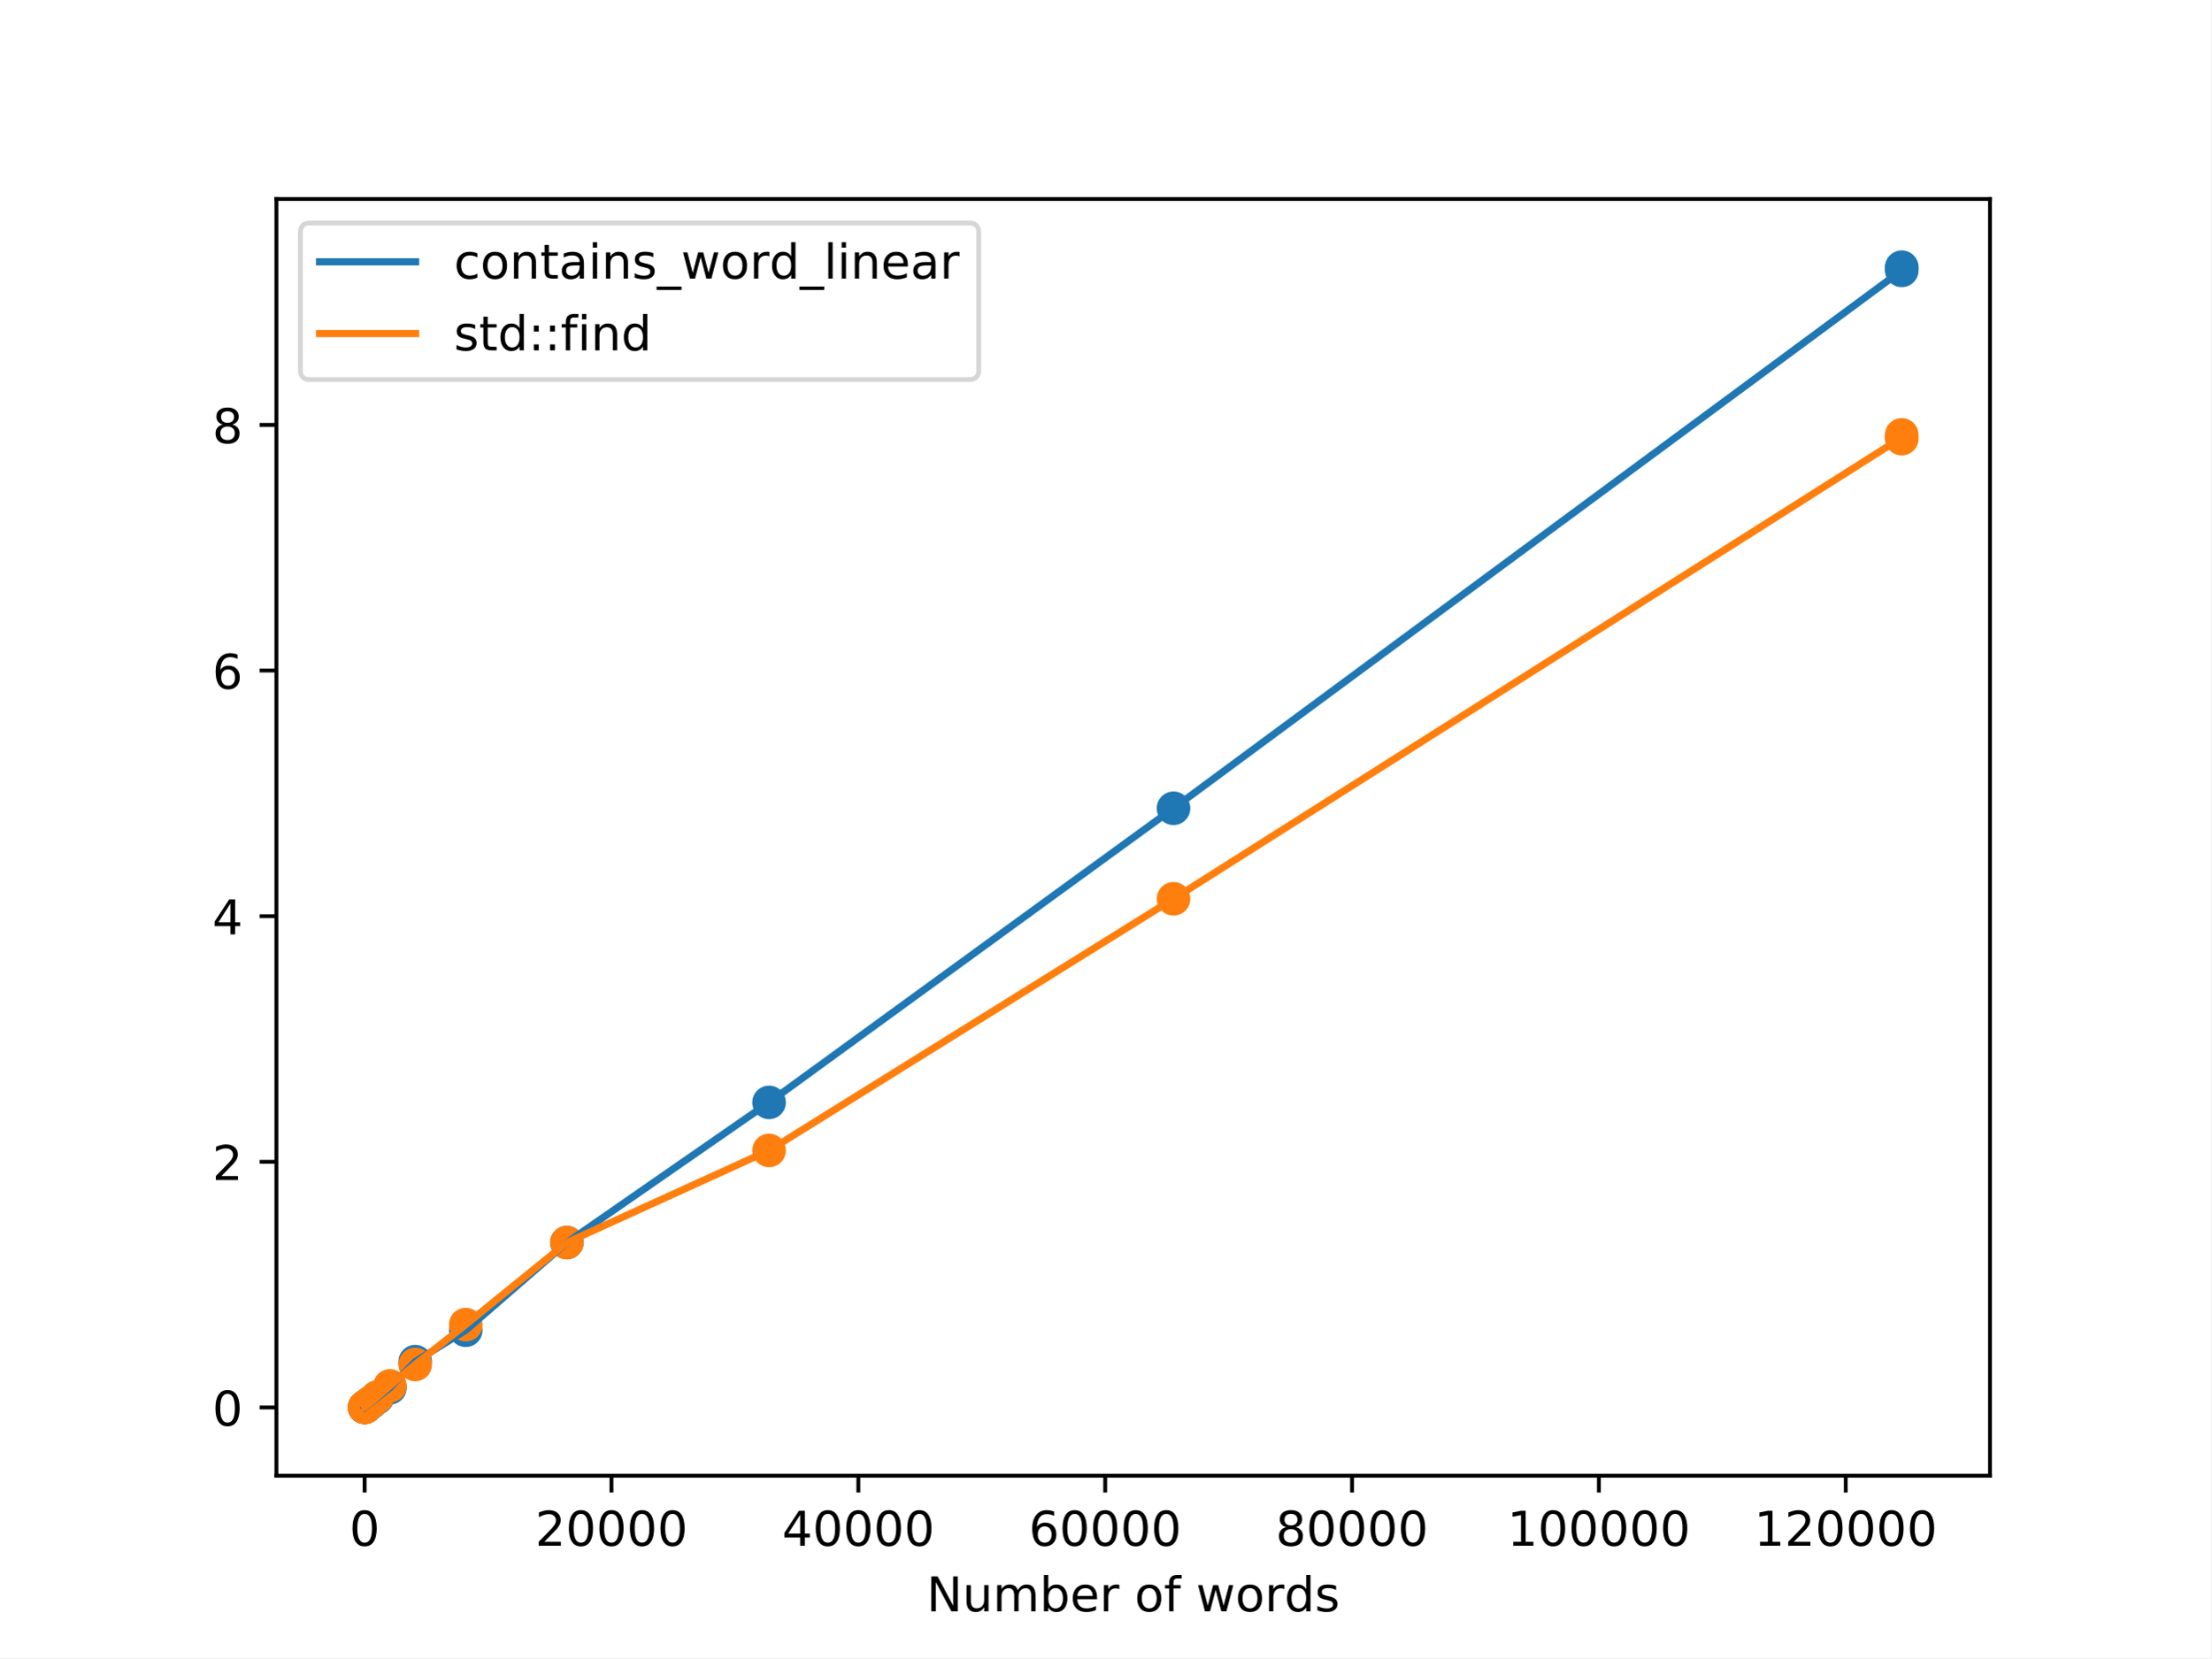
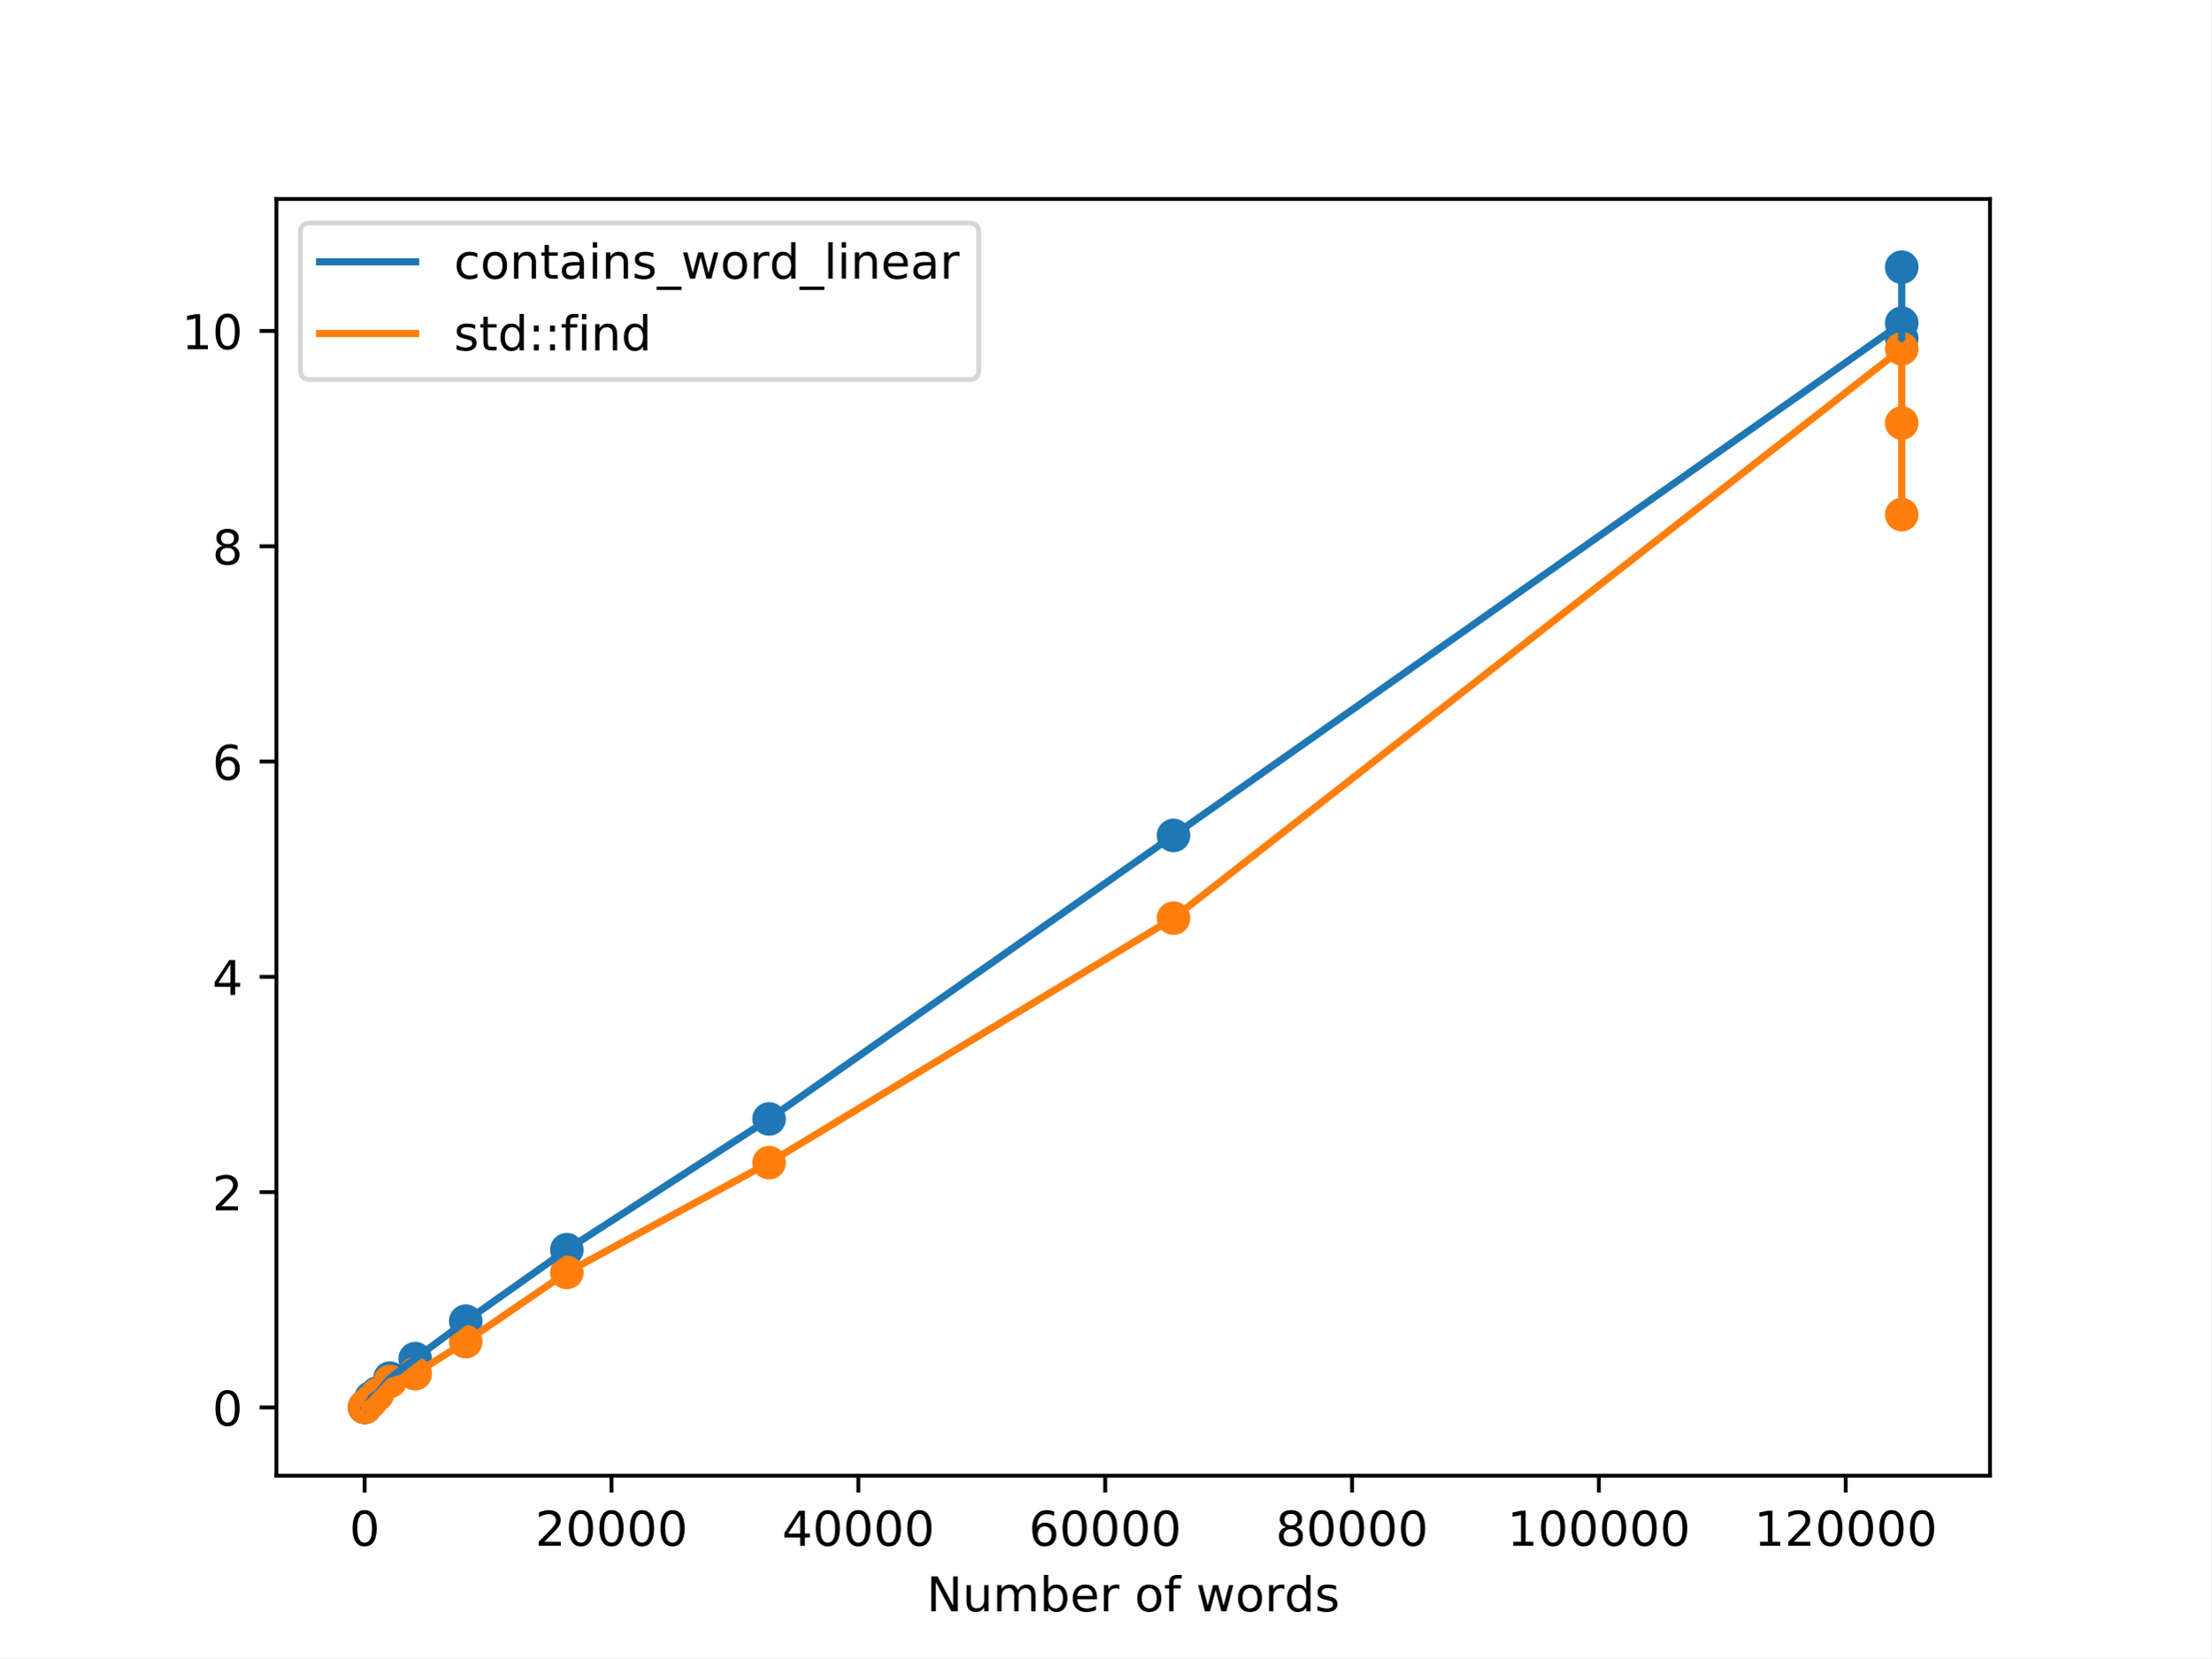
<svg xmlns="http://www.w3.org/2000/svg" xmlns:xlink="http://www.w3.org/1999/xlink" height="345.6pt" version="1.1" viewBox="0 0 460.8 345.6" width="460.8pt">
  <defs>
    <style type="text/css">
*{stroke-linecap:butt;stroke-linejoin:round;}
  </style>
  </defs>
  <g id="figure_1">
    <g id="patch_1">
      <path d="M 0 345.6  L 460.8 345.6  L 460.8 0  L 0 0  z " style="fill:#ffffff;" />
    </g>
    <g id="axes_1">
      <g id="patch_2">
        <path d="M 57.6 307.584  L 414.72 307.584  L 414.72 41.472  L 57.6 41.472  z " style="fill:#ffffff;" />
      </g>
      <g id="PathCollection_1">
        <defs>
-           <path d="M 0 3  C 0.796 3 1.559 2.684 2.121 2.121  C 2.684 1.559 3 0.796 3 0  C 3 -0.796 2.684 -1.559 2.121 -2.121  C 1.559 -2.684 0.796 -3 0 -3  C -0.796 -3 -1.559 -2.684 -2.121 -2.121  C -2.684 -1.559 -3 -0.796 -3 0  C -3 0.796 -2.684 1.559 -2.121 2.121  C -1.559 2.684 -0.796 3 0 3  z " id="m9bc162aea9" style="stroke:#1f77b4;" />
+           <path d="M 0 3  C 0.796 3 1.559 2.684 2.121 2.121  C 2.684 1.559 3 0.796 3 0  C 3 -0.796 2.684 -1.559 2.121 -2.121  C 1.559 -2.684 0.796 -3 0 -3  C -0.796 -3 -1.559 -2.684 -2.121 -2.121  C -2.684 -1.559 -3 -0.796 -3 0  C -3 0.796 -2.684 1.559 -2.121 2.121  C -1.559 2.684 -0.796 3 0 3  z " id="m703073ecaa" style="stroke:#1f77b4;" />
        </defs>
-         <g clip-path="url(#paa0e3af406)">
-           <use style="fill:#1f77b4;stroke:#1f77b4;" x="75.992" xlink:href="#m9bc162aea9" y="293.336" />
-           <use style="fill:#1f77b4;stroke:#1f77b4;" x="75.997" xlink:href="#m9bc162aea9" y="293.33" />
-           <use style="fill:#1f77b4;stroke:#1f77b4;" x="76.008" xlink:href="#m9bc162aea9" y="293.309" />
-           <use style="fill:#1f77b4;stroke:#1f77b4;" x="76.028" xlink:href="#m9bc162aea9" y="293.307" />
-           <use style="fill:#1f77b4;stroke:#1f77b4;" x="76.07" xlink:href="#m9bc162aea9" y="293.269" />
-           <use style="fill:#1f77b4;stroke:#1f77b4;" x="76.152" xlink:href="#m9bc162aea9" y="293.189" />
-           <use style="fill:#1f77b4;stroke:#1f77b4;" x="76.316" xlink:href="#m9bc162aea9" y="293.077" />
-           <use style="fill:#1f77b4;stroke:#1f77b4;" x="76.646" xlink:href="#m9bc162aea9" y="292.851" />
-           <use style="fill:#1f77b4;stroke:#1f77b4;" x="77.304" xlink:href="#m9bc162aea9" y="292.358" />
-           <use style="fill:#1f77b4;stroke:#1f77b4;" x="78.621" xlink:href="#m9bc162aea9" y="291.333" />
-           <use style="fill:#1f77b4;stroke:#1f77b4;" x="81.255" xlink:href="#m9bc162aea9" y="289.256" />
-           <use style="fill:#1f77b4;stroke:#1f77b4;" x="86.523" xlink:href="#m9bc162aea9" y="283.809" />
-           <use style="fill:#1f77b4;stroke:#1f77b4;" x="97.059" xlink:href="#m9bc162aea9" y="277.265" />
-           <use style="fill:#1f77b4;stroke:#1f77b4;" x="118.131" xlink:href="#m9bc162aea9" y="258.999" />
-           <use style="fill:#1f77b4;stroke:#1f77b4;" x="160.275" xlink:href="#m9bc162aea9" y="229.775" />
-           <use style="fill:#1f77b4;stroke:#1f77b4;" x="244.564" xlink:href="#m9bc162aea9" y="168.471" />
-           <use style="fill:#1f77b4;stroke:#1f77b4;" x="396.328" xlink:href="#m9bc162aea9" y="56.353" />
-           <use style="fill:#1f77b4;stroke:#1f77b4;" x="396.328" xlink:href="#m9bc162aea9" y="55.899" />
-           <use style="fill:#1f77b4;stroke:#1f77b4;" x="396.328" xlink:href="#m9bc162aea9" y="55.69" />
+         <g clip-path="url(#pb3d0dedc9a)">
+           <use style="fill:#1f77b4;stroke:#1f77b4;" x="75.992" xlink:href="#m703073ecaa" y="293.336" />
+           <use style="fill:#1f77b4;stroke:#1f77b4;" x="75.997" xlink:href="#m703073ecaa" y="293.33" />
+           <use style="fill:#1f77b4;stroke:#1f77b4;" x="76.008" xlink:href="#m703073ecaa" y="293.317" />
+           <use style="fill:#1f77b4;stroke:#1f77b4;" x="76.028" xlink:href="#m703073ecaa" y="293.289" />
+           <use style="fill:#1f77b4;stroke:#1f77b4;" x="76.07" xlink:href="#m703073ecaa" y="293.177" />
+           <use style="fill:#1f77b4;stroke:#1f77b4;" x="76.152" xlink:href="#m703073ecaa" y="293.128" />
+           <use style="fill:#1f77b4;stroke:#1f77b4;" x="76.316" xlink:href="#m703073ecaa" y="292.96" />
+           <use style="fill:#1f77b4;stroke:#1f77b4;" x="76.646" xlink:href="#m703073ecaa" y="292.621" />
+           <use style="fill:#1f77b4;stroke:#1f77b4;" x="77.304" xlink:href="#m703073ecaa" y="291.366" />
+           <use style="fill:#1f77b4;stroke:#1f77b4;" x="78.621" xlink:href="#m703073ecaa" y="290.359" />
+           <use style="fill:#1f77b4;stroke:#1f77b4;" x="81.255" xlink:href="#m703073ecaa" y="287.252" />
+           <use style="fill:#1f77b4;stroke:#1f77b4;" x="86.523" xlink:href="#m703073ecaa" y="283.187" />
+           <use style="fill:#1f77b4;stroke:#1f77b4;" x="97.059" xlink:href="#m703073ecaa" y="275.378" />
+           <use style="fill:#1f77b4;stroke:#1f77b4;" x="118.131" xlink:href="#m703073ecaa" y="260.479" />
+           <use style="fill:#1f77b4;stroke:#1f77b4;" x="160.275" xlink:href="#m703073ecaa" y="233.226" />
+           <use style="fill:#1f77b4;stroke:#1f77b4;" x="244.564" xlink:href="#m703073ecaa" y="174.127" />
+           <use style="fill:#1f77b4;stroke:#1f77b4;" x="396.328" xlink:href="#m703073ecaa" y="67.355" />
+           <use style="fill:#1f77b4;stroke:#1f77b4;" x="396.328" xlink:href="#m703073ecaa" y="70.56" />
+           <use style="fill:#1f77b4;stroke:#1f77b4;" x="396.328" xlink:href="#m703073ecaa" y="55.69" />
        </g>
      </g>
      <g id="PathCollection_2">
        <defs>
-           <path d="M 0 3  C 0.796 3 1.559 2.684 2.121 2.121  C 2.684 1.559 3 0.796 3 0  C 3 -0.796 2.684 -1.559 2.121 -2.121  C 1.559 -2.684 0.796 -3 0 -3  C -0.796 -3 -1.559 -2.684 -2.121 -2.121  C -2.684 -1.559 -3 -0.796 -3 0  C -3 0.796 -2.684 1.559 -2.121 2.121  C -1.559 2.684 -0.796 3 0 3  z " id="m07fdb5cf22" style="stroke:#ff7f0e;" />
+           <path d="M 0 3  C 0.796 3 1.559 2.684 2.121 2.121  C 2.684 1.559 3 0.796 3 0  C 3 -0.796 2.684 -1.559 2.121 -2.121  C 1.559 -2.684 0.796 -3 0 -3  C -0.796 -3 -1.559 -2.684 -2.121 -2.121  C -2.684 -1.559 -3 -0.796 -3 0  C -3 0.796 -2.684 1.559 -2.121 2.121  C -1.559 2.684 -0.796 3 0 3  z " id="mf127a31a0e" style="stroke:#ff7f0e;" />
        </defs>
-         <g clip-path="url(#paa0e3af406)">
-           <use style="fill:#ff7f0e;stroke:#ff7f0e;" x="75.992" xlink:href="#m07fdb5cf22" y="293.328" />
-           <use style="fill:#ff7f0e;stroke:#ff7f0e;" x="75.997" xlink:href="#m07fdb5cf22" y="293.326" />
-           <use style="fill:#ff7f0e;stroke:#ff7f0e;" x="76.008" xlink:href="#m07fdb5cf22" y="293.321" />
-           <use style="fill:#ff7f0e;stroke:#ff7f0e;" x="76.028" xlink:href="#m07fdb5cf22" y="293.299" />
-           <use style="fill:#ff7f0e;stroke:#ff7f0e;" x="76.07" xlink:href="#m07fdb5cf22" y="293.266" />
-           <use style="fill:#ff7f0e;stroke:#ff7f0e;" x="76.152" xlink:href="#m07fdb5cf22" y="293.18" />
-           <use style="fill:#ff7f0e;stroke:#ff7f0e;" x="76.316" xlink:href="#m07fdb5cf22" y="293.04" />
-           <use style="fill:#ff7f0e;stroke:#ff7f0e;" x="76.646" xlink:href="#m07fdb5cf22" y="292.787" />
-           <use style="fill:#ff7f0e;stroke:#ff7f0e;" x="77.304" xlink:href="#m07fdb5cf22" y="292.265" />
-           <use style="fill:#ff7f0e;stroke:#ff7f0e;" x="78.621" xlink:href="#m07fdb5cf22" y="291.174" />
-           <use style="fill:#ff7f0e;stroke:#ff7f0e;" x="81.255" xlink:href="#m07fdb5cf22" y="288.862" />
-           <use style="fill:#ff7f0e;stroke:#ff7f0e;" x="86.523" xlink:href="#m07fdb5cf22" y="284.404" />
-           <use style="fill:#ff7f0e;stroke:#ff7f0e;" x="97.059" xlink:href="#m07fdb5cf22" y="276.089" />
-           <use style="fill:#ff7f0e;stroke:#ff7f0e;" x="118.131" xlink:href="#m07fdb5cf22" y="258.989" />
-           <use style="fill:#ff7f0e;stroke:#ff7f0e;" x="160.275" xlink:href="#m07fdb5cf22" y="239.79" />
-           <use style="fill:#ff7f0e;stroke:#ff7f0e;" x="244.564" xlink:href="#m07fdb5cf22" y="187.335" />
-           <use style="fill:#ff7f0e;stroke:#ff7f0e;" x="396.328" xlink:href="#m07fdb5cf22" y="91.2" />
-           <use style="fill:#ff7f0e;stroke:#ff7f0e;" x="396.328" xlink:href="#m07fdb5cf22" y="91.42" />
-           <use style="fill:#ff7f0e;stroke:#ff7f0e;" x="396.328" xlink:href="#m07fdb5cf22" y="90.638" />
+         <g clip-path="url(#pb3d0dedc9a)">
+           <use style="fill:#ff7f0e;stroke:#ff7f0e;" x="75.992" xlink:href="#mf127a31a0e" y="293.328" />
+           <use style="fill:#ff7f0e;stroke:#ff7f0e;" x="75.997" xlink:href="#mf127a31a0e" y="293.325" />
+           <use style="fill:#ff7f0e;stroke:#ff7f0e;" x="76.008" xlink:href="#mf127a31a0e" y="293.31" />
+           <use style="fill:#ff7f0e;stroke:#ff7f0e;" x="76.028" xlink:href="#mf127a31a0e" y="293.287" />
+           <use style="fill:#ff7f0e;stroke:#ff7f0e;" x="76.07" xlink:href="#mf127a31a0e" y="293.242" />
+           <use style="fill:#ff7f0e;stroke:#ff7f0e;" x="76.152" xlink:href="#mf127a31a0e" y="293.116" />
+           <use style="fill:#ff7f0e;stroke:#ff7f0e;" x="76.316" xlink:href="#mf127a31a0e" y="293.003" />
+           <use style="fill:#ff7f0e;stroke:#ff7f0e;" x="76.646" xlink:href="#mf127a31a0e" y="292.583" />
+           <use style="fill:#ff7f0e;stroke:#ff7f0e;" x="77.304" xlink:href="#mf127a31a0e" y="292.055" />
+           <use style="fill:#ff7f0e;stroke:#ff7f0e;" x="78.621" xlink:href="#mf127a31a0e" y="290.674" />
+           <use style="fill:#ff7f0e;stroke:#ff7f0e;" x="81.255" xlink:href="#mf127a31a0e" y="287.943" />
+           <use style="fill:#ff7f0e;stroke:#ff7f0e;" x="86.523" xlink:href="#mf127a31a0e" y="286.327" />
+           <use style="fill:#ff7f0e;stroke:#ff7f0e;" x="97.059" xlink:href="#mf127a31a0e" y="279.643" />
+           <use style="fill:#ff7f0e;stroke:#ff7f0e;" x="118.131" xlink:href="#mf127a31a0e" y="265.219" />
+           <use style="fill:#ff7f0e;stroke:#ff7f0e;" x="160.275" xlink:href="#mf127a31a0e" y="242.336" />
+           <use style="fill:#ff7f0e;stroke:#ff7f0e;" x="244.564" xlink:href="#mf127a31a0e" y="191.367" />
+           <use style="fill:#ff7f0e;stroke:#ff7f0e;" x="396.328" xlink:href="#mf127a31a0e" y="72.688" />
+           <use style="fill:#ff7f0e;stroke:#ff7f0e;" x="396.328" xlink:href="#mf127a31a0e" y="107.256" />
+           <use style="fill:#ff7f0e;stroke:#ff7f0e;" x="396.328" xlink:href="#mf127a31a0e" y="88.17" />
        </g>
      </g>
      <g id="matplotlib.axis_1">
        <g id="xtick_1">
          <g id="line2d_1">
            <defs>
-               <path d="M 0 0  L 0 3.5  " id="m0d9e07cf11" style="stroke:#000000;stroke-width:0.8;" />
-             </defs>
-             <g>
-               <use style="stroke:#000000;stroke-width:0.8;" x="75.987" xlink:href="#m0d9e07cf11" y="307.584" />
+               <path d="M 0 0  L 0 3.5  " id="mc8ee758014" style="stroke:#000000;stroke-width:0.8;" />
+             </defs>
+             <g>
+               <use style="stroke:#000000;stroke-width:0.8;" x="75.987" xlink:href="#mc8ee758014" y="307.584" />
            </g>
          </g>
          <g id="text_1">
            <defs>
              <path d="M 31.781 66.406  Q 24.172 66.406 20.328 58.906  Q 16.5 51.422 16.5 36.375  Q 16.5 21.391 20.328 13.891  Q 24.172 6.391 31.781 6.391  Q 39.453 6.391 43.281 13.891  Q 47.125 21.391 47.125 36.375  Q 47.125 51.422 43.281 58.906  Q 39.453 66.406 31.781 66.406  z M 31.781 74.219  Q 44.047 74.219 50.516 64.516  Q 56.984 54.828 56.984 36.375  Q 56.984 17.969 50.516 8.266  Q 44.047 -1.422 31.781 -1.422  Q 19.531 -1.422 13.062 8.266  Q 6.594 17.969 6.594 36.375  Q 6.594 54.828 13.062 64.516  Q 19.531 74.219 31.781 74.219  z " id="DejaVuSans-48" />
            </defs>
            <g transform="translate(72.80595 322.1824)scale(0.1 -0.1)">
              <use xlink:href="#DejaVuSans-48" />
            </g>
          </g>
        </g>
        <g id="xtick_2">
          <g id="line2d_2">
            <g>
-               <use style="stroke:#000000;stroke-width:0.8;" x="127.433" xlink:href="#m0d9e07cf11" y="307.584" />
+               <use style="stroke:#000000;stroke-width:0.8;" x="127.433" xlink:href="#mc8ee758014" y="307.584" />
            </g>
          </g>
          <g id="text_2">
            <defs>
              <path d="M 19.188 8.297  L 53.609 8.297  L 53.609 0  L 7.328 0  L 7.328 8.297  Q 12.938 14.109 22.625 23.891  Q 32.328 33.688 34.812 36.531  Q 39.547 41.844 41.422 45.531  Q 43.312 49.219 43.312 52.781  Q 43.312 58.594 39.234 62.25  Q 35.156 65.922 28.609 65.922  Q 23.969 65.922 18.812 64.312  Q 13.672 62.703 7.812 59.422  L 7.812 69.391  Q 13.766 71.781 18.938 73  Q 24.125 74.219 28.422 74.219  Q 39.75 74.219 46.484 68.547  Q 53.219 62.891 53.219 53.422  Q 53.219 48.922 51.531 44.891  Q 49.859 40.875 45.406 35.406  Q 44.188 33.984 37.641 27.219  Q 31.109 20.453 19.188 8.297  z " id="DejaVuSans-50" />
            </defs>
            <g transform="translate(111.5264 322.1824)scale(0.1 -0.1)">
              <use xlink:href="#DejaVuSans-50" />
              <use x="63.623" xlink:href="#DejaVuSans-48" />
              <use x="127.246" xlink:href="#DejaVuSans-48" />
              <use x="190.869" xlink:href="#DejaVuSans-48" />
              <use x="254.492" xlink:href="#DejaVuSans-48" />
            </g>
          </g>
        </g>
        <g id="xtick_3">
          <g id="line2d_3">
            <g>
-               <use style="stroke:#000000;stroke-width:0.8;" x="178.878" xlink:href="#m0d9e07cf11" y="307.584" />
+               <use style="stroke:#000000;stroke-width:0.8;" x="178.878" xlink:href="#mc8ee758014" y="307.584" />
            </g>
          </g>
          <g id="text_3">
            <defs>
              <path d="M 37.797 64.312  L 12.891 25.391  L 37.797 25.391  z M 35.203 72.906  L 47.609 72.906  L 47.609 25.391  L 58.016 25.391  L 58.016 17.188  L 47.609 17.188  L 47.609 0  L 37.797 0  L 37.797 17.188  L 4.891 17.188  L 4.891 26.703  z " id="DejaVuSans-52" />
            </defs>
            <g transform="translate(162.9718 322.1824)scale(0.1 -0.1)">
              <use xlink:href="#DejaVuSans-52" />
              <use x="63.623" xlink:href="#DejaVuSans-48" />
              <use x="127.246" xlink:href="#DejaVuSans-48" />
              <use x="190.869" xlink:href="#DejaVuSans-48" />
              <use x="254.492" xlink:href="#DejaVuSans-48" />
            </g>
          </g>
        </g>
        <g id="xtick_4">
          <g id="line2d_4">
            <g>
-               <use style="stroke:#000000;stroke-width:0.8;" x="230.324" xlink:href="#m0d9e07cf11" y="307.584" />
+               <use style="stroke:#000000;stroke-width:0.8;" x="230.324" xlink:href="#mc8ee758014" y="307.584" />
            </g>
          </g>
          <g id="text_4">
            <defs>
              <path d="M 33.016 40.375  Q 26.375 40.375 22.484 35.828  Q 18.609 31.297 18.609 23.391  Q 18.609 15.531 22.484 10.953  Q 26.375 6.391 33.016 6.391  Q 39.656 6.391 43.531 10.953  Q 47.406 15.531 47.406 23.391  Q 47.406 31.297 43.531 35.828  Q 39.656 40.375 33.016 40.375  z M 52.594 71.297  L 52.594 62.312  Q 48.875 64.062 45.094 64.984  Q 41.312 65.922 37.594 65.922  Q 27.828 65.922 22.672 59.328  Q 17.531 52.734 16.797 39.406  Q 19.672 43.656 24.016 45.922  Q 28.375 48.188 33.594 48.188  Q 44.578 48.188 50.953 41.516  Q 57.328 34.859 57.328 23.391  Q 57.328 12.156 50.688 5.359  Q 44.047 -1.422 33.016 -1.422  Q 20.359 -1.422 13.672 8.266  Q 6.984 17.969 6.984 36.375  Q 6.984 53.656 15.188 63.938  Q 23.391 74.219 37.203 74.219  Q 40.922 74.219 44.703 73.484  Q 48.484 72.75 52.594 71.297  z " id="DejaVuSans-54" />
            </defs>
            <g transform="translate(214.4173 322.1824)scale(0.1 -0.1)">
              <use xlink:href="#DejaVuSans-54" />
              <use x="63.623" xlink:href="#DejaVuSans-48" />
              <use x="127.246" xlink:href="#DejaVuSans-48" />
              <use x="190.869" xlink:href="#DejaVuSans-48" />
              <use x="254.492" xlink:href="#DejaVuSans-48" />
            </g>
          </g>
        </g>
        <g id="xtick_5">
          <g id="line2d_5">
            <g>
-               <use style="stroke:#000000;stroke-width:0.8;" x="281.769" xlink:href="#m0d9e07cf11" y="307.584" />
+               <use style="stroke:#000000;stroke-width:0.8;" x="281.769" xlink:href="#mc8ee758014" y="307.584" />
            </g>
          </g>
          <g id="text_5">
            <defs>
              <path d="M 31.781 34.625  Q 24.75 34.625 20.719 30.859  Q 16.703 27.094 16.703 20.516  Q 16.703 13.922 20.719 10.156  Q 24.75 6.391 31.781 6.391  Q 38.812 6.391 42.859 10.172  Q 46.922 13.969 46.922 20.516  Q 46.922 27.094 42.891 30.859  Q 38.875 34.625 31.781 34.625  z M 21.922 38.812  Q 15.578 40.375 12.031 44.719  Q 8.5 49.078 8.5 55.328  Q 8.5 64.062 14.719 69.141  Q 20.953 74.219 31.781 74.219  Q 42.672 74.219 48.875 69.141  Q 55.078 64.062 55.078 55.328  Q 55.078 49.078 51.531 44.719  Q 48 40.375 41.703 38.812  Q 48.828 37.156 52.797 32.312  Q 56.781 27.484 56.781 20.516  Q 56.781 9.906 50.312 4.234  Q 43.844 -1.422 31.781 -1.422  Q 19.734 -1.422 13.25 4.234  Q 6.781 9.906 6.781 20.516  Q 6.781 27.484 10.781 32.312  Q 14.797 37.156 21.922 38.812  z M 18.312 54.391  Q 18.312 48.734 21.844 45.562  Q 25.391 42.391 31.781 42.391  Q 38.141 42.391 41.719 45.562  Q 45.312 48.734 45.312 54.391  Q 45.312 60.062 41.719 63.234  Q 38.141 66.406 31.781 66.406  Q 25.391 66.406 21.844 63.234  Q 18.312 60.062 18.312 54.391  z " id="DejaVuSans-56" />
            </defs>
            <g transform="translate(265.8627 322.1824)scale(0.1 -0.1)">
              <use xlink:href="#DejaVuSans-56" />
              <use x="63.623" xlink:href="#DejaVuSans-48" />
              <use x="127.246" xlink:href="#DejaVuSans-48" />
              <use x="190.869" xlink:href="#DejaVuSans-48" />
              <use x="254.492" xlink:href="#DejaVuSans-48" />
            </g>
          </g>
        </g>
        <g id="xtick_6">
          <g id="line2d_6">
            <g>
-               <use style="stroke:#000000;stroke-width:0.8;" x="333.214" xlink:href="#m0d9e07cf11" y="307.584" />
+               <use style="stroke:#000000;stroke-width:0.8;" x="333.214" xlink:href="#mc8ee758014" y="307.584" />
            </g>
          </g>
          <g id="text_6">
            <defs>
              <path d="M 12.406 8.297  L 28.516 8.297  L 28.516 63.922  L 10.984 60.406  L 10.984 69.391  L 28.422 72.906  L 38.281 72.906  L 38.281 8.297  L 54.391 8.297  L 54.391 0  L 12.406 0  z " id="DejaVuSans-49" />
            </defs>
            <g transform="translate(314.1269 322.1824)scale(0.1 -0.1)">
              <use xlink:href="#DejaVuSans-49" />
              <use x="63.623" xlink:href="#DejaVuSans-48" />
              <use x="127.246" xlink:href="#DejaVuSans-48" />
              <use x="190.869" xlink:href="#DejaVuSans-48" />
              <use x="254.492" xlink:href="#DejaVuSans-48" />
              <use x="318.115" xlink:href="#DejaVuSans-48" />
            </g>
          </g>
        </g>
        <g id="xtick_7">
          <g id="line2d_7">
            <g>
-               <use style="stroke:#000000;stroke-width:0.8;" x="384.66" xlink:href="#m0d9e07cf11" y="307.584" />
+               <use style="stroke:#000000;stroke-width:0.8;" x="384.66" xlink:href="#mc8ee758014" y="307.584" />
            </g>
          </g>
          <g id="text_7">
            <g transform="translate(365.5723 322.1824)scale(0.1 -0.1)">
              <use xlink:href="#DejaVuSans-49" />
              <use x="63.623" xlink:href="#DejaVuSans-50" />
              <use x="127.246" xlink:href="#DejaVuSans-48" />
              <use x="190.869" xlink:href="#DejaVuSans-48" />
              <use x="254.492" xlink:href="#DejaVuSans-48" />
              <use x="318.115" xlink:href="#DejaVuSans-48" />
            </g>
          </g>
        </g>
        <g id="text_8">
          <defs>
            <path d="M 9.812 72.906  L 23.094 72.906  L 55.422 11.922  L 55.422 72.906  L 64.984 72.906  L 64.984 0  L 51.703 0  L 19.391 60.984  L 19.391 0  L 9.812 0  z " id="DejaVuSans-78" />
            <path d="M 8.5 21.578  L 8.5 54.688  L 17.484 54.688  L 17.484 21.922  Q 17.484 14.156 20.5 10.266  Q 23.531 6.391 29.594 6.391  Q 36.859 6.391 41.078 11.031  Q 45.312 15.672 45.312 23.688  L 45.312 54.688  L 54.297 54.688  L 54.297 0  L 45.312 0  L 45.312 8.406  Q 42.047 3.422 37.719 1  Q 33.406 -1.422 27.688 -1.422  Q 18.266 -1.422 13.375 4.438  Q 8.5 10.297 8.5 21.578  z M 31.109 56  z " id="DejaVuSans-117" />
            <path d="M 52 44.188  Q 55.375 50.25 60.062 53.125  Q 64.75 56 71.094 56  Q 79.641 56 84.281 50.016  Q 88.922 44.047 88.922 33.016  L 88.922 0  L 79.891 0  L 79.891 32.719  Q 79.891 40.578 77.094 44.375  Q 74.312 48.188 68.609 48.188  Q 61.625 48.188 57.562 43.547  Q 53.516 38.922 53.516 30.906  L 53.516 0  L 44.484 0  L 44.484 32.719  Q 44.484 40.625 41.703 44.406  Q 38.922 48.188 33.109 48.188  Q 26.219 48.188 22.156 43.531  Q 18.109 38.875 18.109 30.906  L 18.109 0  L 9.078 0  L 9.078 54.688  L 18.109 54.688  L 18.109 46.188  Q 21.188 51.219 25.484 53.609  Q 29.781 56 35.688 56  Q 41.656 56 45.828 52.969  Q 50 49.953 52 44.188  z " id="DejaVuSans-109" />
            <path d="M 48.688 27.297  Q 48.688 37.203 44.609 42.844  Q 40.531 48.484 33.406 48.484  Q 26.266 48.484 22.188 42.844  Q 18.109 37.203 18.109 27.297  Q 18.109 17.391 22.188 11.75  Q 26.266 6.109 33.406 6.109  Q 40.531 6.109 44.609 11.75  Q 48.688 17.391 48.688 27.297  z M 18.109 46.391  Q 20.953 51.266 25.266 53.625  Q 29.594 56 35.594 56  Q 45.562 56 51.781 48.094  Q 58.016 40.188 58.016 27.297  Q 58.016 14.406 51.781 6.484  Q 45.562 -1.422 35.594 -1.422  Q 29.594 -1.422 25.266 0.953  Q 20.953 3.328 18.109 8.203  L 18.109 0  L 9.078 0  L 9.078 75.984  L 18.109 75.984  z " id="DejaVuSans-98" />
            <path d="M 56.203 29.594  L 56.203 25.203  L 14.891 25.203  Q 15.484 15.922 20.484 11.062  Q 25.484 6.203 34.422 6.203  Q 39.594 6.203 44.453 7.469  Q 49.312 8.734 54.109 11.281  L 54.109 2.781  Q 49.266 0.734 44.188 -0.344  Q 39.109 -1.422 33.891 -1.422  Q 20.797 -1.422 13.156 6.188  Q 5.516 13.812 5.516 26.812  Q 5.516 40.234 12.766 48.109  Q 20.016 56 32.328 56  Q 43.359 56 49.781 48.891  Q 56.203 41.797 56.203 29.594  z M 47.219 32.234  Q 47.125 39.594 43.094 43.984  Q 39.062 48.391 32.422 48.391  Q 24.906 48.391 20.391 44.141  Q 15.875 39.891 15.188 32.172  z " id="DejaVuSans-101" />
            <path d="M 41.109 46.297  Q 39.594 47.172 37.812 47.578  Q 36.031 48 33.891 48  Q 26.266 48 22.188 43.047  Q 18.109 38.094 18.109 28.812  L 18.109 0  L 9.078 0  L 9.078 54.688  L 18.109 54.688  L 18.109 46.188  Q 20.953 51.172 25.484 53.578  Q 30.031 56 36.531 56  Q 37.453 56 38.578 55.875  Q 39.703 55.766 41.062 55.516  z " id="DejaVuSans-114" />
            <path id="DejaVuSans-32" />
            <path d="M 30.609 48.391  Q 23.391 48.391 19.188 42.75  Q 14.984 37.109 14.984 27.297  Q 14.984 17.484 19.156 11.844  Q 23.344 6.203 30.609 6.203  Q 37.797 6.203 41.984 11.859  Q 46.188 17.531 46.188 27.297  Q 46.188 37.016 41.984 42.703  Q 37.797 48.391 30.609 48.391  z M 30.609 56  Q 42.328 56 49.016 48.375  Q 55.719 40.766 55.719 27.297  Q 55.719 13.875 49.016 6.219  Q 42.328 -1.422 30.609 -1.422  Q 18.844 -1.422 12.172 6.219  Q 5.516 13.875 5.516 27.297  Q 5.516 40.766 12.172 48.375  Q 18.844 56 30.609 56  z " id="DejaVuSans-111" />
            <path d="M 37.109 75.984  L 37.109 68.5  L 28.516 68.5  Q 23.688 68.5 21.797 66.547  Q 19.922 64.594 19.922 59.516  L 19.922 54.688  L 34.719 54.688  L 34.719 47.703  L 19.922 47.703  L 19.922 0  L 10.891 0  L 10.891 47.703  L 2.297 47.703  L 2.297 54.688  L 10.891 54.688  L 10.891 58.5  Q 10.891 67.625 15.141 71.797  Q 19.391 75.984 28.609 75.984  z " id="DejaVuSans-102" />
            <path d="M 4.203 54.688  L 13.188 54.688  L 24.422 12.016  L 35.594 54.688  L 46.188 54.688  L 57.422 12.016  L 68.609 54.688  L 77.594 54.688  L 63.281 0  L 52.688 0  L 40.922 44.828  L 29.109 0  L 18.5 0  z " id="DejaVuSans-119" />
            <path d="M 45.406 46.391  L 45.406 75.984  L 54.391 75.984  L 54.391 0  L 45.406 0  L 45.406 8.203  Q 42.578 3.328 38.25 0.953  Q 33.938 -1.422 27.875 -1.422  Q 17.969 -1.422 11.734 6.484  Q 5.516 14.406 5.516 27.297  Q 5.516 40.188 11.734 48.094  Q 17.969 56 27.875 56  Q 33.938 56 38.25 53.625  Q 42.578 51.266 45.406 46.391  z M 14.797 27.297  Q 14.797 17.391 18.875 11.75  Q 22.953 6.109 30.078 6.109  Q 37.203 6.109 41.297 11.75  Q 45.406 17.391 45.406 27.297  Q 45.406 37.203 41.297 42.844  Q 37.203 48.484 30.078 48.484  Q 22.953 48.484 18.875 42.844  Q 14.797 37.203 14.797 27.297  z " id="DejaVuSans-100" />
            <path d="M 44.281 53.078  L 44.281 44.578  Q 40.484 46.531 36.375 47.5  Q 32.281 48.484 27.875 48.484  Q 21.188 48.484 17.844 46.438  Q 14.5 44.391 14.5 40.281  Q 14.5 37.156 16.891 35.375  Q 19.281 33.594 26.516 31.984  L 29.594 31.297  Q 39.156 29.25 43.188 25.516  Q 47.219 21.781 47.219 15.094  Q 47.219 7.469 41.188 3.016  Q 35.156 -1.422 24.609 -1.422  Q 20.219 -1.422 15.453 -0.562  Q 10.688 0.297 5.422 2  L 5.422 11.281  Q 10.406 8.688 15.234 7.391  Q 20.062 6.109 24.812 6.109  Q 31.156 6.109 34.562 8.281  Q 37.984 10.453 37.984 14.406  Q 37.984 18.062 35.516 20.016  Q 33.062 21.969 24.703 23.781  L 21.578 24.516  Q 13.234 26.266 9.516 29.906  Q 5.812 33.547 5.812 39.891  Q 5.812 47.609 11.281 51.797  Q 16.75 56 26.812 56  Q 31.781 56 36.172 55.266  Q 40.578 54.547 44.281 53.078  z " id="DejaVuSans-115" />
          </defs>
          <g transform="translate(193.0944 335.8606)scale(0.1 -0.1)">
            <use xlink:href="#DejaVuSans-78" />
            <use x="74.805" xlink:href="#DejaVuSans-117" />
            <use x="138.184" xlink:href="#DejaVuSans-109" />
            <use x="235.596" xlink:href="#DejaVuSans-98" />
            <use x="299.072" xlink:href="#DejaVuSans-101" />
            <use x="360.596" xlink:href="#DejaVuSans-114" />
            <use x="401.709" xlink:href="#DejaVuSans-32" />
            <use x="433.496" xlink:href="#DejaVuSans-111" />
            <use x="494.678" xlink:href="#DejaVuSans-102" />
            <use x="529.883" xlink:href="#DejaVuSans-32" />
            <use x="561.67" xlink:href="#DejaVuSans-119" />
            <use x="643.457" xlink:href="#DejaVuSans-111" />
            <use x="704.639" xlink:href="#DejaVuSans-114" />
            <use x="745.736" xlink:href="#DejaVuSans-100" />
            <use x="809.213" xlink:href="#DejaVuSans-115" />
          </g>
        </g>
      </g>
      <g id="matplotlib.axis_2">
        <g id="ytick_1">
          <g id="line2d_8">
            <defs>
-               <path d="M 0 0  L -3.5 0  " id="m3118634611" style="stroke:#000000;stroke-width:0.8;" />
-             </defs>
-             <g>
-               <use style="stroke:#000000;stroke-width:0.8;" x="57.6" xlink:href="#m3118634611" y="293.355" />
+               <path d="M 0 0  L -3.5 0  " id="mc0e131bf3d" style="stroke:#000000;stroke-width:0.8;" />
+             </defs>
+             <g>
+               <use style="stroke:#000000;stroke-width:0.8;" x="57.6" xlink:href="#mc0e131bf3d" y="293.354" />
            </g>
          </g>
          <g id="text_9">
-             <g transform="translate(44.2375 297.1547)scale(0.1 -0.1)">
+             <g transform="translate(44.2375 297.1536)scale(0.1 -0.1)">
              <use xlink:href="#DejaVuSans-48" />
            </g>
          </g>
        </g>
        <g id="ytick_2">
          <g id="line2d_9">
            <g>
-               <use style="stroke:#000000;stroke-width:0.8;" x="57.6" xlink:href="#m3118634611" y="242.157" />
+               <use style="stroke:#000000;stroke-width:0.8;" x="57.6" xlink:href="#mc0e131bf3d" y="248.478" />
            </g>
          </g>
          <g id="text_10">
-             <g transform="translate(44.2375 245.9558)scale(0.1 -0.1)">
+             <g transform="translate(44.2375 252.2774)scale(0.1 -0.1)">
              <use xlink:href="#DejaVuSans-50" />
            </g>
          </g>
        </g>
        <g id="ytick_3">
          <g id="line2d_10">
            <g>
-               <use style="stroke:#000000;stroke-width:0.8;" x="57.6" xlink:href="#m3118634611" y="190.958" />
+               <use style="stroke:#000000;stroke-width:0.8;" x="57.6" xlink:href="#mc0e131bf3d" y="203.602" />
            </g>
          </g>
          <g id="text_11">
-             <g transform="translate(44.2375 194.7569)scale(0.1 -0.1)">
+             <g transform="translate(44.2375 207.4012)scale(0.1 -0.1)">
              <use xlink:href="#DejaVuSans-52" />
            </g>
          </g>
        </g>
        <g id="ytick_4">
          <g id="line2d_11">
            <g>
-               <use style="stroke:#000000;stroke-width:0.8;" x="57.6" xlink:href="#m3118634611" y="139.759" />
+               <use style="stroke:#000000;stroke-width:0.8;" x="57.6" xlink:href="#mc0e131bf3d" y="158.726" />
            </g>
          </g>
          <g id="text_12">
-             <g transform="translate(44.2375 143.5581)scale(0.1 -0.1)">
+             <g transform="translate(44.2375 162.5249)scale(0.1 -0.1)">
              <use xlink:href="#DejaVuSans-54" />
            </g>
          </g>
        </g>
        <g id="ytick_5">
          <g id="line2d_12">
            <g>
-               <use style="stroke:#000000;stroke-width:0.8;" x="57.6" xlink:href="#m3118634611" y="88.56" />
+               <use style="stroke:#000000;stroke-width:0.8;" x="57.6" xlink:href="#mc0e131bf3d" y="113.849" />
            </g>
          </g>
          <g id="text_13">
-             <g transform="translate(44.2375 92.35923)scale(0.1 -0.1)">
+             <g transform="translate(44.2375 117.6487)scale(0.1 -0.1)">
              <use xlink:href="#DejaVuSans-56" />
            </g>
          </g>
        </g>
-       </g>
-       <g id="line2d_13">
-         <path clip-path="url(#paa0e3af406)" d="M 75.992 293.336  L 75.997 293.33  L 76.008 293.309  L 76.028 293.307  L 76.07 293.269  L 76.152 293.189  L 76.316 293.077  L 76.646 292.851  L 77.304 292.358  L 78.621 291.333  L 81.255 289.256  L 86.523 283.809  L 97.059 277.265  L 118.131 258.999  L 160.275 229.775  L 244.564 168.471  L 396.328 56.353  L 396.328 55.899  L 396.328 55.69  " style="fill:none;stroke:#1f77b4;stroke-linecap:square;stroke-width:1.5;" />
+         <g id="ytick_6">
+           <g id="line2d_13">
+             <g>
+               <use style="stroke:#000000;stroke-width:0.8;" x="57.6" xlink:href="#mc0e131bf3d" y="68.973" />
+             </g>
+           </g>
+           <g id="text_14">
+             <g transform="translate(37.875 72.77242)scale(0.1 -0.1)">
+               <use xlink:href="#DejaVuSans-49" />
+               <use x="63.623" xlink:href="#DejaVuSans-48" />
+             </g>
+           </g>
+         </g>
      </g>
      <g id="line2d_14">
-         <path clip-path="url(#paa0e3af406)" d="M 75.992 293.328  L 75.997 293.326  L 76.008 293.321  L 76.028 293.299  L 76.07 293.266  L 76.152 293.18  L 76.316 293.04  L 76.646 292.787  L 77.304 292.265  L 78.621 291.174  L 81.255 288.862  L 86.523 284.404  L 97.059 276.089  L 118.131 258.989  L 160.275 239.79  L 244.564 187.335  L 396.328 91.2  L 396.328 91.42  L 396.328 90.638  " style="fill:none;stroke:#ff7f0e;stroke-linecap:square;stroke-width:1.5;" />
+         <path clip-path="url(#pb3d0dedc9a)" d="M 75.992 293.336  L 75.997 293.33  L 76.008 293.317  L 76.028 293.289  L 76.07 293.177  L 76.152 293.128  L 76.316 292.96  L 76.646 292.621  L 77.304 291.366  L 78.621 290.359  L 81.255 287.252  L 86.523 283.187  L 97.059 275.378  L 118.131 260.479  L 160.275 233.226  L 244.564 174.127  L 396.328 67.355  L 396.328 70.56  L 396.328 55.69  " style="fill:none;stroke:#1f77b4;stroke-linecap:square;stroke-width:1.5;" />
+       </g>
+       <g id="line2d_15">
+         <path clip-path="url(#pb3d0dedc9a)" d="M 75.992 293.328  L 75.997 293.325  L 76.008 293.31  L 76.028 293.287  L 76.07 293.242  L 76.152 293.116  L 76.316 293.003  L 76.646 292.583  L 77.304 292.055  L 78.621 290.674  L 81.255 287.943  L 86.523 286.327  L 97.059 279.643  L 118.131 265.219  L 160.275 242.336  L 244.564 191.367  L 396.328 72.688  L 396.328 107.256  L 396.328 88.17  " style="fill:none;stroke:#ff7f0e;stroke-linecap:square;stroke-width:1.5;" />
      </g>
      <g id="patch_3">
        <path d="M 57.6 307.584  L 57.6 41.472  " style="fill:none;stroke:#000000;stroke-linecap:square;stroke-linejoin:miter;stroke-width:0.8;" />
      </g>
      <g id="patch_4">
        <path d="M 414.72 307.584  L 414.72 41.472  " style="fill:none;stroke:#000000;stroke-linecap:square;stroke-linejoin:miter;stroke-width:0.8;" />
      </g>
      <g id="patch_5">
        <path d="M 57.6 307.584  L 414.72 307.584  " style="fill:none;stroke:#000000;stroke-linecap:square;stroke-linejoin:miter;stroke-width:0.8;" />
      </g>
      <g id="patch_6">
        <path d="M 57.6 41.472  L 414.72 41.472  " style="fill:none;stroke:#000000;stroke-linecap:square;stroke-linejoin:miter;stroke-width:0.8;" />
      </g>
      <g id="legend_1">
        <g id="patch_7">
          <path d="M 64.6 79.106  L 201.969 79.106  Q 203.969 79.106 203.969 77.106  L 203.969 48.472  Q 203.969 46.472 201.969 46.472  L 64.6 46.472  Q 62.6 46.472 62.6 48.472  L 62.6 77.106  Q 62.6 79.106 64.6 79.106  z " style="fill:#ffffff;opacity:0.8;stroke:#cccccc;stroke-linejoin:miter;" />
        </g>
-         <g id="line2d_15">
+         <g id="line2d_16">
          <path d="M 66.6 54.57  L 86.6 54.57  " style="fill:none;stroke:#1f77b4;stroke-linecap:square;stroke-width:1.5;" />
        </g>
-         <g id="line2d_16" />
-         <g id="text_14">
+         <g id="line2d_17" />
+         <g id="text_15">
          <defs>
            <path d="M 48.781 52.594  L 48.781 44.188  Q 44.969 46.297 41.141 47.344  Q 37.312 48.391 33.406 48.391  Q 24.656 48.391 19.812 42.844  Q 14.984 37.312 14.984 27.297  Q 14.984 17.281 19.812 11.734  Q 24.656 6.203 33.406 6.203  Q 37.312 6.203 41.141 7.25  Q 44.969 8.297 48.781 10.406  L 48.781 2.094  Q 45.016 0.344 40.984 -0.531  Q 36.969 -1.422 32.422 -1.422  Q 20.062 -1.422 12.781 6.344  Q 5.516 14.109 5.516 27.297  Q 5.516 40.672 12.859 48.328  Q 20.219 56 33.016 56  Q 37.156 56 41.109 55.141  Q 45.062 54.297 48.781 52.594  z " id="DejaVuSans-99" />
            <path d="M 54.891 33.016  L 54.891 0  L 45.906 0  L 45.906 32.719  Q 45.906 40.484 42.875 44.328  Q 39.844 48.188 33.797 48.188  Q 26.516 48.188 22.312 43.547  Q 18.109 38.922 18.109 30.906  L 18.109 0  L 9.078 0  L 9.078 54.688  L 18.109 54.688  L 18.109 46.188  Q 21.344 51.125 25.703 53.562  Q 30.078 56 35.797 56  Q 45.219 56 50.047 50.172  Q 54.891 44.344 54.891 33.016  z " id="DejaVuSans-110" />
            <path d="M 18.312 70.219  L 18.312 54.688  L 36.812 54.688  L 36.812 47.703  L 18.312 47.703  L 18.312 18.016  Q 18.312 11.328 20.141 9.422  Q 21.969 7.516 27.594 7.516  L 36.812 7.516  L 36.812 0  L 27.594 0  Q 17.188 0 13.234 3.875  Q 9.281 7.766 9.281 18.016  L 9.281 47.703  L 2.688 47.703  L 2.688 54.688  L 9.281 54.688  L 9.281 70.219  z " id="DejaVuSans-116" />
            <path d="M 34.281 27.484  Q 23.391 27.484 19.188 25  Q 14.984 22.516 14.984 16.5  Q 14.984 11.719 18.141 8.906  Q 21.297 6.109 26.703 6.109  Q 34.188 6.109 38.703 11.406  Q 43.219 16.703 43.219 25.484  L 43.219 27.484  z M 52.203 31.203  L 52.203 0  L 43.219 0  L 43.219 8.297  Q 40.141 3.328 35.547 0.953  Q 30.953 -1.422 24.312 -1.422  Q 15.922 -1.422 10.953 3.297  Q 6 8.016 6 15.922  Q 6 25.141 12.172 29.828  Q 18.359 34.516 30.609 34.516  L 43.219 34.516  L 43.219 35.406  Q 43.219 41.609 39.141 45  Q 35.062 48.391 27.688 48.391  Q 23 48.391 18.547 47.266  Q 14.109 46.141 10.016 43.891  L 10.016 52.203  Q 14.938 54.109 19.578 55.047  Q 24.219 56 28.609 56  Q 40.484 56 46.344 49.844  Q 52.203 43.703 52.203 31.203  z " id="DejaVuSans-97" />
            <path d="M 9.422 54.688  L 18.406 54.688  L 18.406 0  L 9.422 0  z M 9.422 75.984  L 18.406 75.984  L 18.406 64.594  L 9.422 64.594  z " id="DejaVuSans-105" />
            <path d="M 50.984 -16.609  L 50.984 -23.578  L -0.984 -23.578  L -0.984 -16.609  z " id="DejaVuSans-95" />
            <path d="M 9.422 75.984  L 18.406 75.984  L 18.406 0  L 9.422 0  z " id="DejaVuSans-108" />
          </defs>
          <g transform="translate(94.6 58.07044)scale(0.1 -0.1)">
            <use xlink:href="#DejaVuSans-99" />
            <use x="54.98" xlink:href="#DejaVuSans-111" />
            <use x="116.162" xlink:href="#DejaVuSans-110" />
            <use x="179.541" xlink:href="#DejaVuSans-116" />
            <use x="218.75" xlink:href="#DejaVuSans-97" />
            <use x="280.029" xlink:href="#DejaVuSans-105" />
            <use x="307.812" xlink:href="#DejaVuSans-110" />
            <use x="371.191" xlink:href="#DejaVuSans-115" />
            <use x="423.291" xlink:href="#DejaVuSans-95" />
            <use x="473.291" xlink:href="#DejaVuSans-119" />
            <use x="555.078" xlink:href="#DejaVuSans-111" />
            <use x="616.26" xlink:href="#DejaVuSans-114" />
            <use x="657.357" xlink:href="#DejaVuSans-100" />
            <use x="720.834" xlink:href="#DejaVuSans-95" />
            <use x="770.834" xlink:href="#DejaVuSans-108" />
            <use x="798.617" xlink:href="#DejaVuSans-105" />
            <use x="826.4" xlink:href="#DejaVuSans-110" />
            <use x="889.779" xlink:href="#DejaVuSans-101" />
            <use x="951.303" xlink:href="#DejaVuSans-97" />
            <use x="1012.582" xlink:href="#DejaVuSans-114" />
          </g>
        </g>
-         <g id="line2d_17">
+         <g id="line2d_18">
          <path d="M 66.6 69.527  L 86.6 69.527  " style="fill:none;stroke:#ff7f0e;stroke-linecap:square;stroke-width:1.5;" />
        </g>
-         <g id="line2d_18" />
-         <g id="text_15">
+         <g id="line2d_19" />
+         <g id="text_16">
          <defs>
            <path d="M 11.719 12.406  L 22.016 12.406  L 22.016 0  L 11.719 0  z M 11.719 51.703  L 22.016 51.703  L 22.016 39.312  L 11.719 39.312  z " id="DejaVuSans-58" />
          </defs>
          <g transform="translate(94.6 73.02669)scale(0.1 -0.1)">
            <use xlink:href="#DejaVuSans-115" />
            <use x="52.1" xlink:href="#DejaVuSans-116" />
            <use x="91.309" xlink:href="#DejaVuSans-100" />
            <use x="154.785" xlink:href="#DejaVuSans-58" />
            <use x="188.477" xlink:href="#DejaVuSans-58" />
            <use x="222.168" xlink:href="#DejaVuSans-102" />
            <use x="257.373" xlink:href="#DejaVuSans-105" />
            <use x="285.156" xlink:href="#DejaVuSans-110" />
            <use x="348.535" xlink:href="#DejaVuSans-100" />
          </g>
        </g>
      </g>
    </g>
  </g>
  <defs>
-     <clipPath id="paa0e3af406">
+     <clipPath id="pb3d0dedc9a">
      <rect height="266.112" width="357.12" x="57.6" y="41.472" />
    </clipPath>
  </defs>
</svg>
